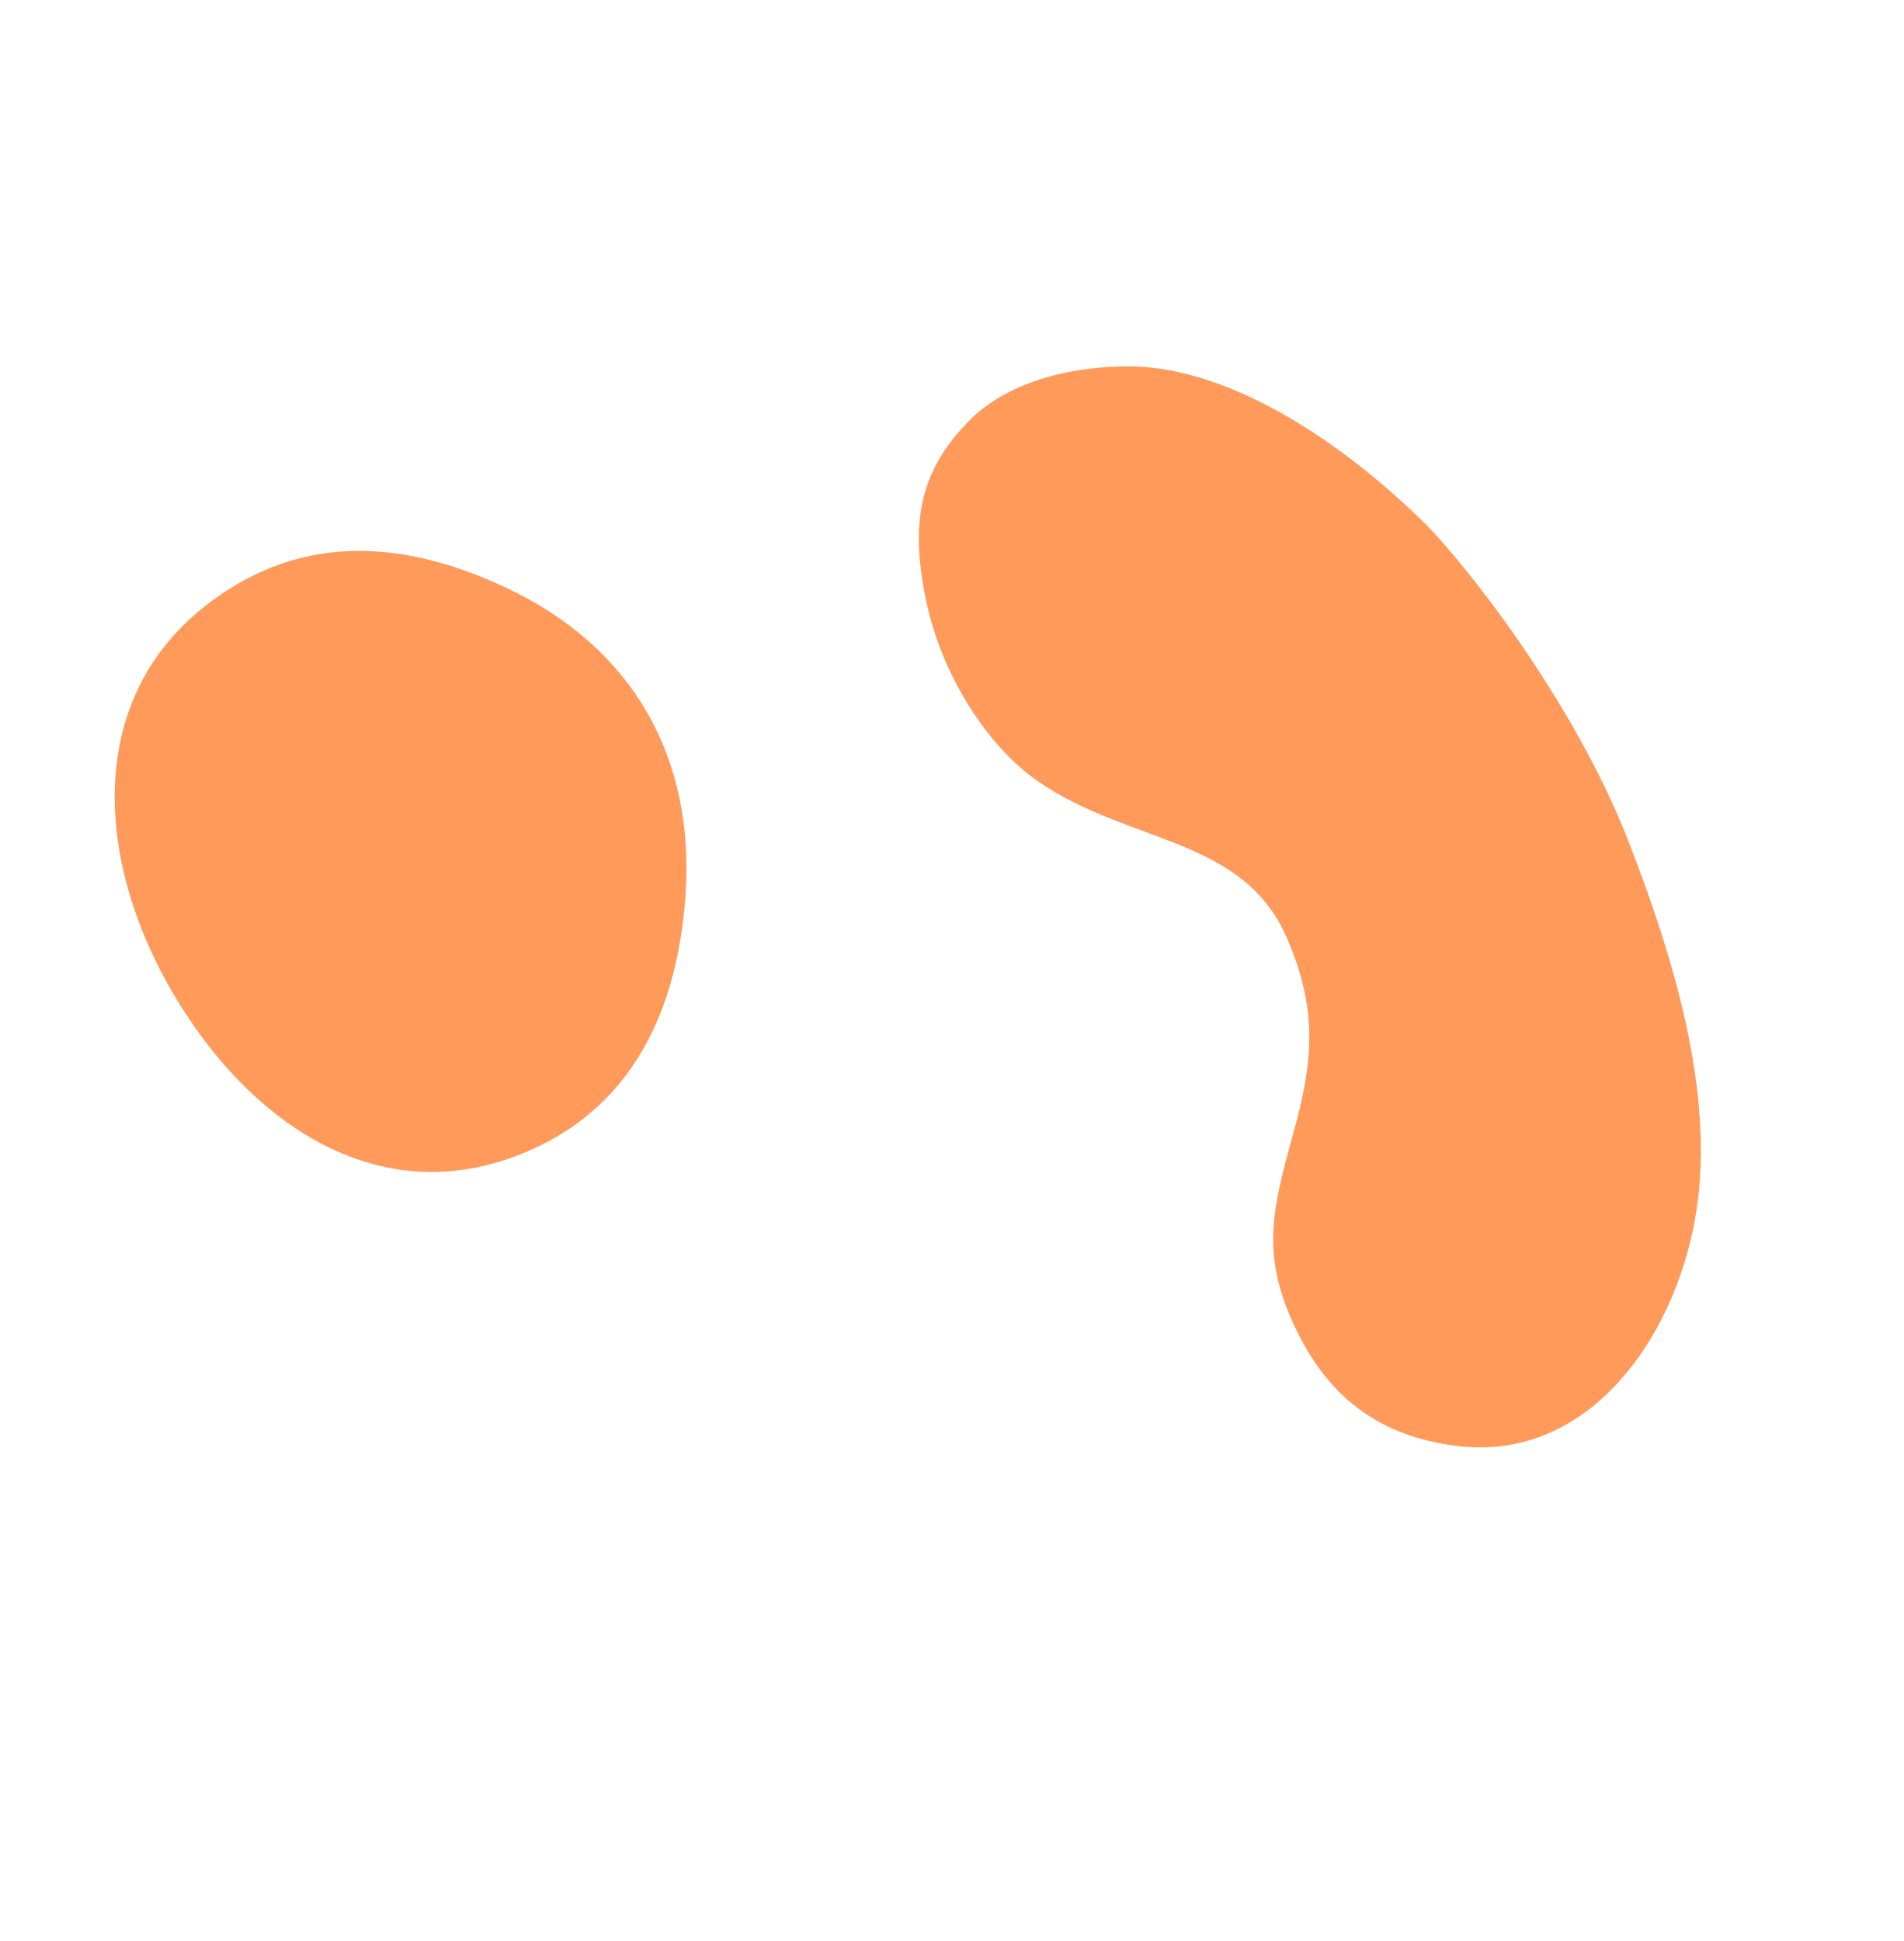
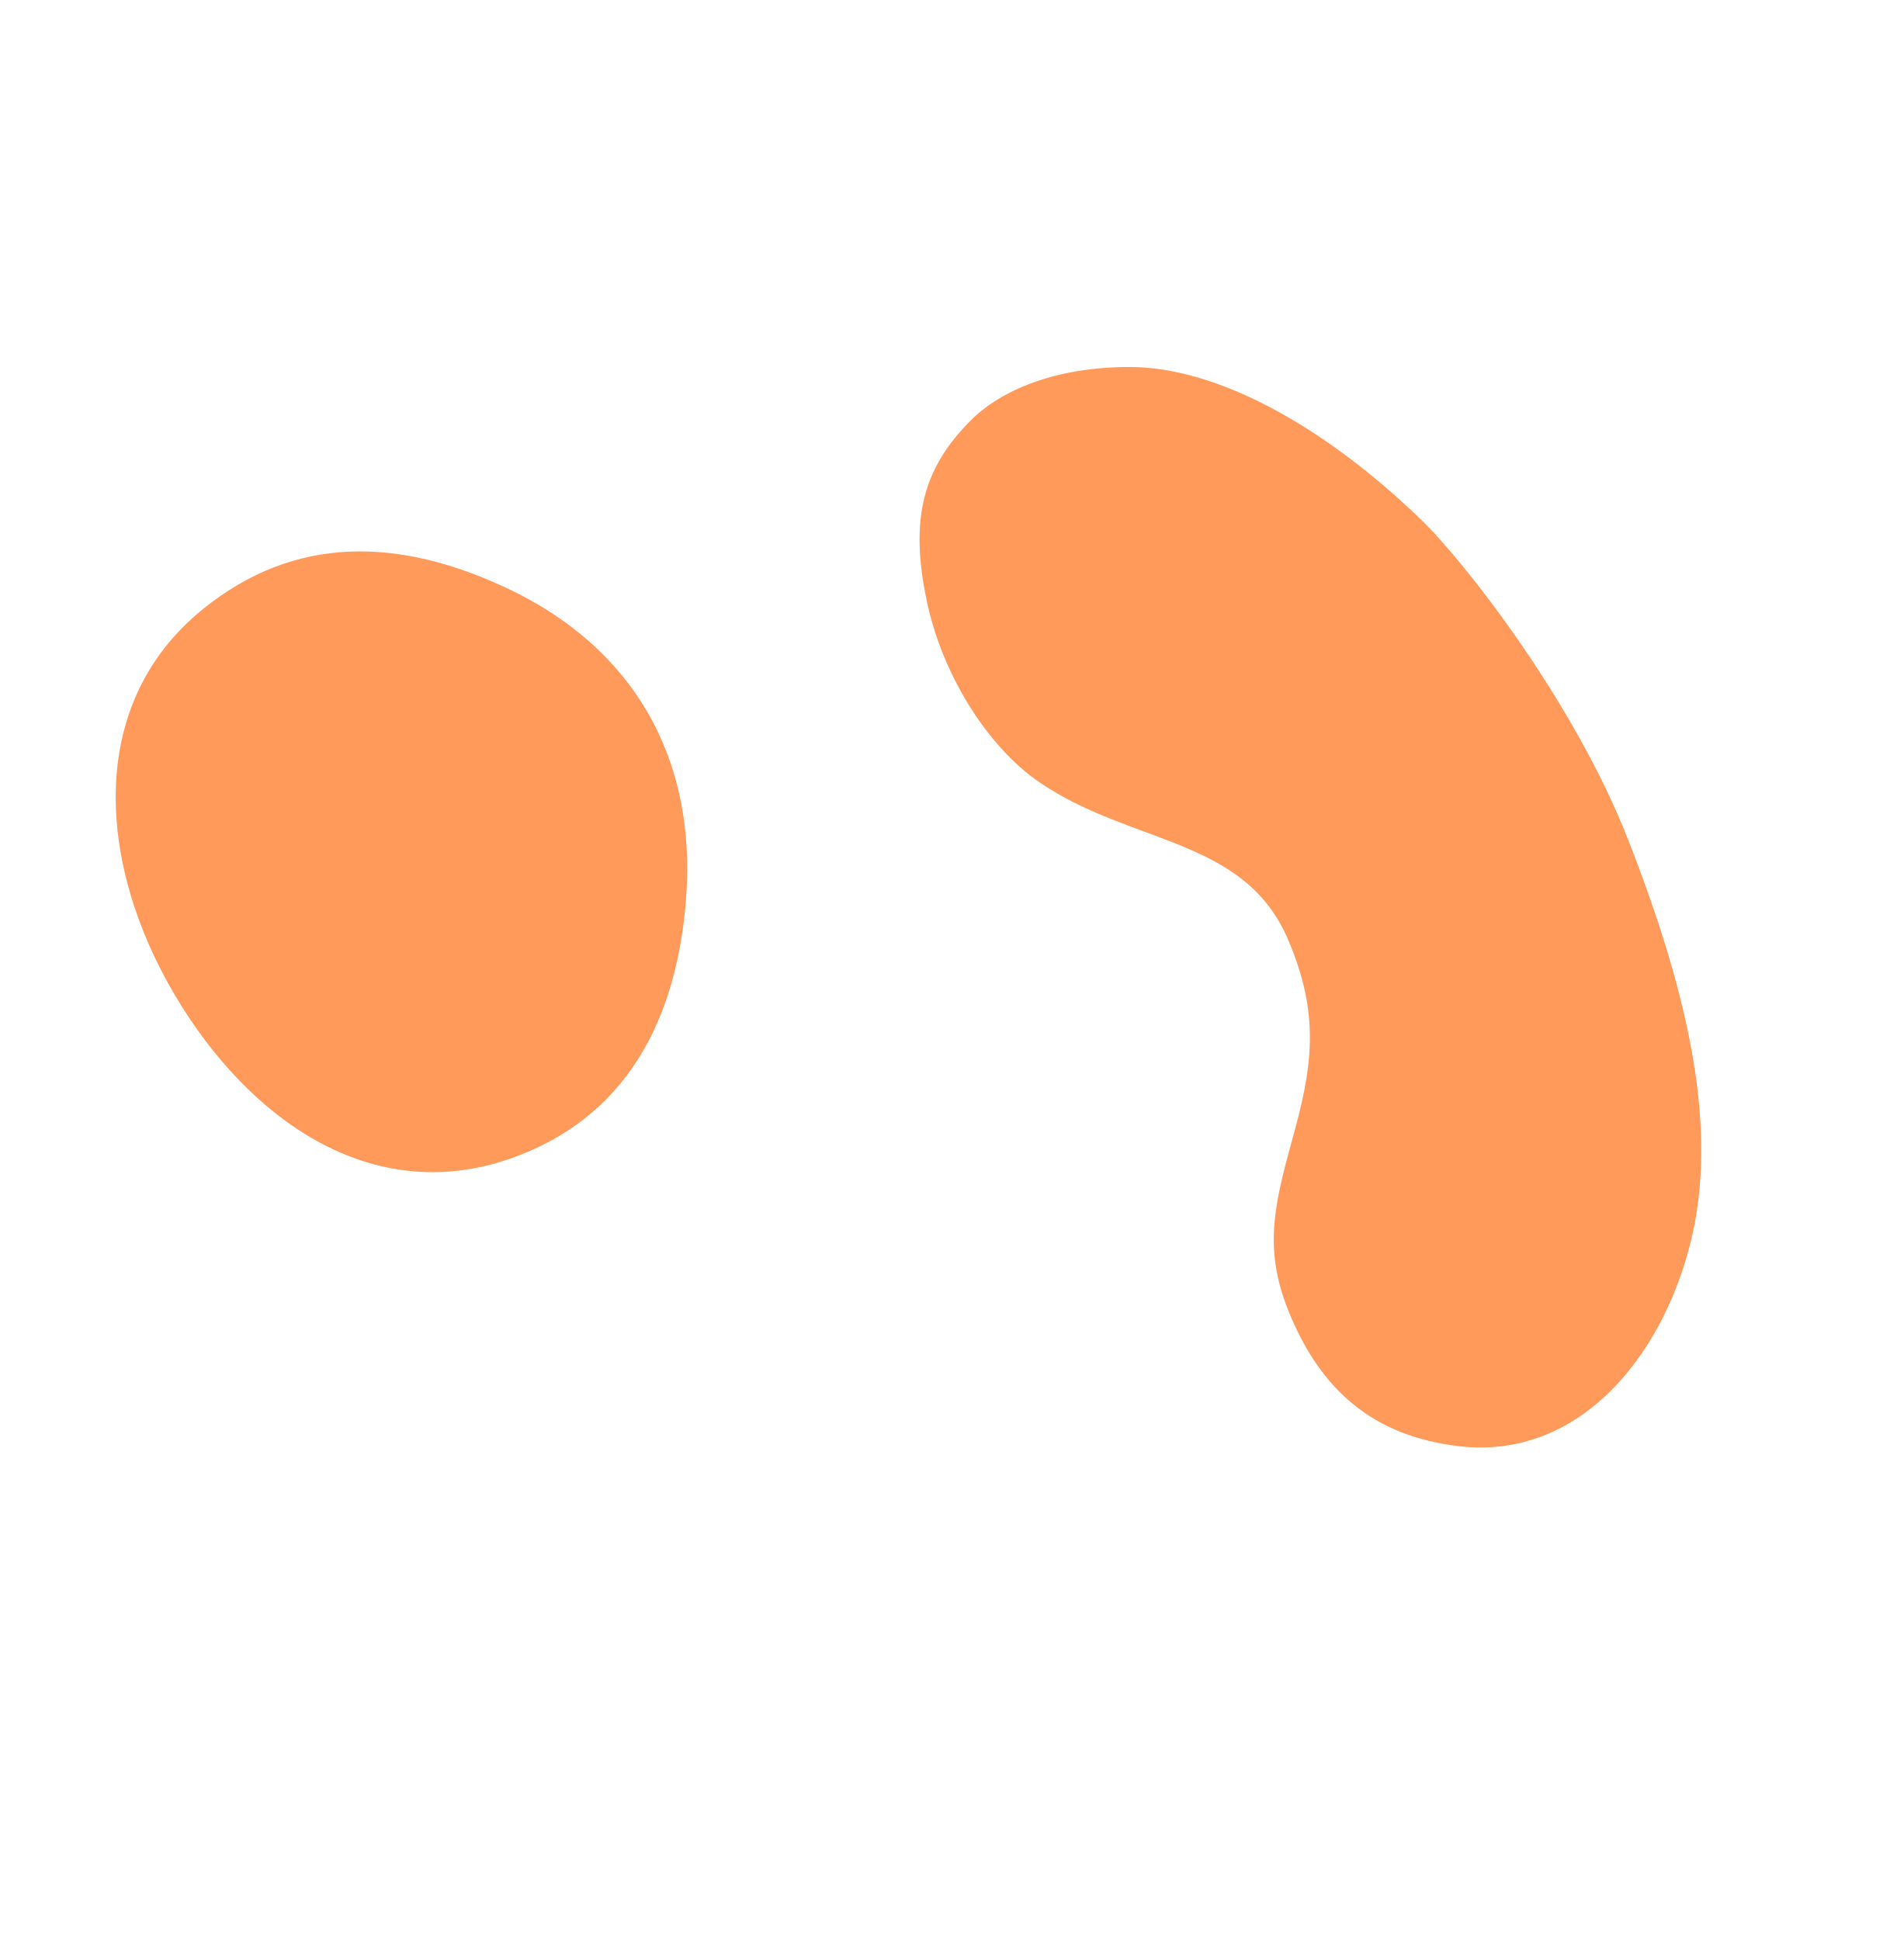
- <svg xmlns="http://www.w3.org/2000/svg" width="752" height="767" viewBox="0 0 752 767" fill="none">
-   <path d="M200.827 457.9C146.452 476.619 97.97 442.549 68.703 393.106C38.325 341.789 33.251 278.443 79.518 240.728C116.203 210.823 157.654 212.204 200.399 232.445C250.037 255.951 274.729 299.358 270.813 354.149C267.33 402.876 247.042 441.992 200.827 457.9Z" fill="#FF9A5B" />
-   <path d="M668.649 487.078C658.308 534.229 624.547 577.299 575.93 571.409C542.342 567.341 521.562 549.389 508.875 518.044C498.229 491.741 503.982 473.584 511.641 445.415C519.263 417.382 520.076 397.807 508.666 371.107C491.337 330.56 446.681 333.813 410.302 308.889C390.552 295.359 372.256 267.423 365.91 237.369C359.015 204.715 364.462 184.794 383.221 165.953C395.401 153.72 417.079 144.805 445.999 144.783C480.219 144.756 522.474 167.606 561.435 205.304C578.523 221.839 621.684 276.949 643.101 331.667C665.516 388.936 678.557 441.904 668.649 487.078Z" fill="#FF9A5B" />
+ <svg xmlns="http://www.w3.org/2000/svg" width="668" height="681" viewBox="0 0 668 681" fill="none">
+   <path d="M178.68 406.845C130.4 423.465 87.352 393.214 61.365 349.313C34.393 303.748 29.887 247.502 70.968 214.014C103.542 187.461 140.346 188.688 178.3 206.66C222.375 227.531 244.298 266.073 240.821 314.723C237.729 357.988 219.715 392.719 178.68 406.845Z" fill="#FF9A5B" />
+   <path d="M594.066 432.752C584.883 474.618 554.907 512.86 511.739 507.631C481.916 504.018 463.466 488.079 452.2 460.247C442.747 436.893 447.855 420.77 454.656 395.759C461.424 370.868 462.146 353.487 452.014 329.78C436.628 293.777 396.978 296.666 364.675 274.536C347.14 262.522 330.894 237.717 325.259 211.032C319.137 182.038 323.974 164.35 340.63 147.621C351.445 136.759 370.693 128.843 396.371 128.823C426.756 128.8 464.275 149.088 498.869 182.561C514.042 197.243 552.365 246.176 571.381 294.761C591.284 345.61 602.863 392.642 594.066 432.752Z" fill="#FF9A5B" />
</svg>
